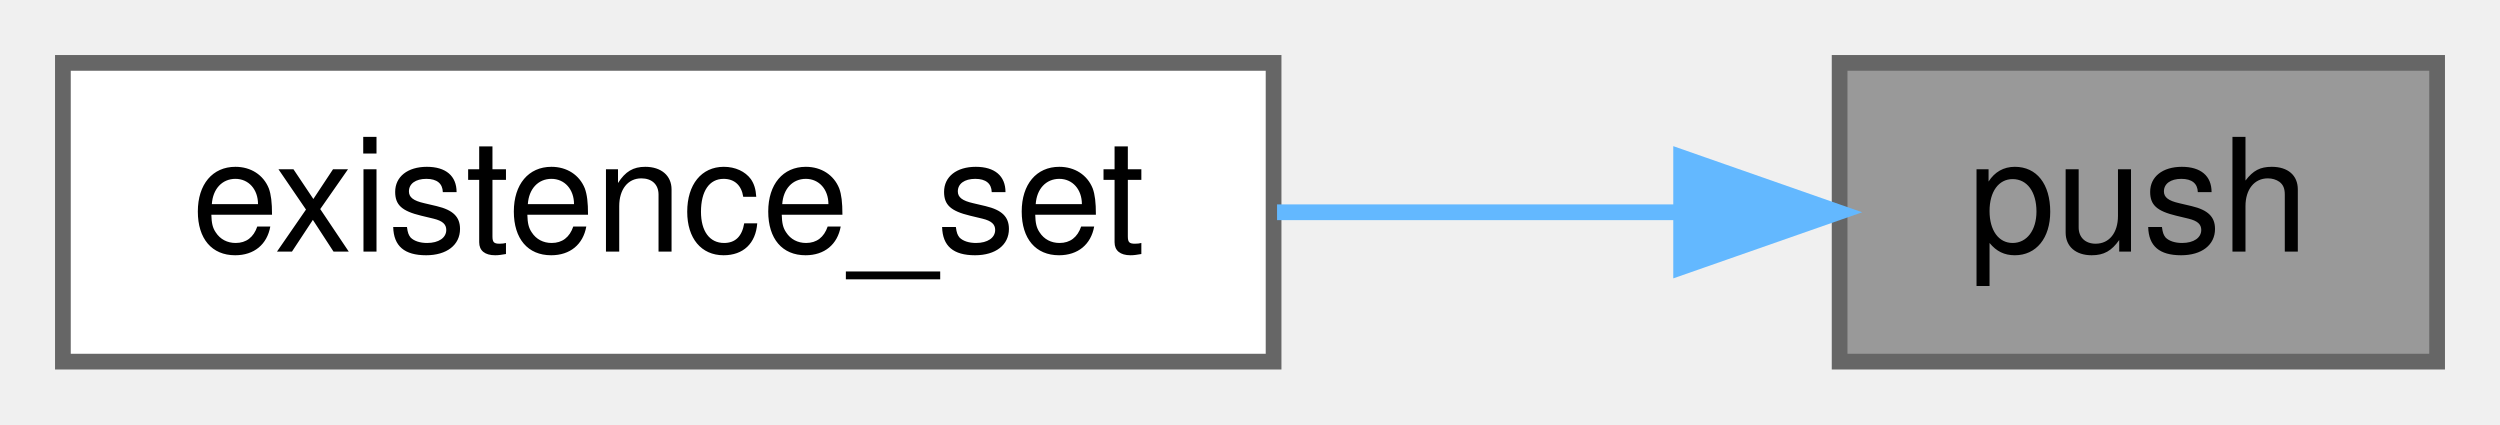
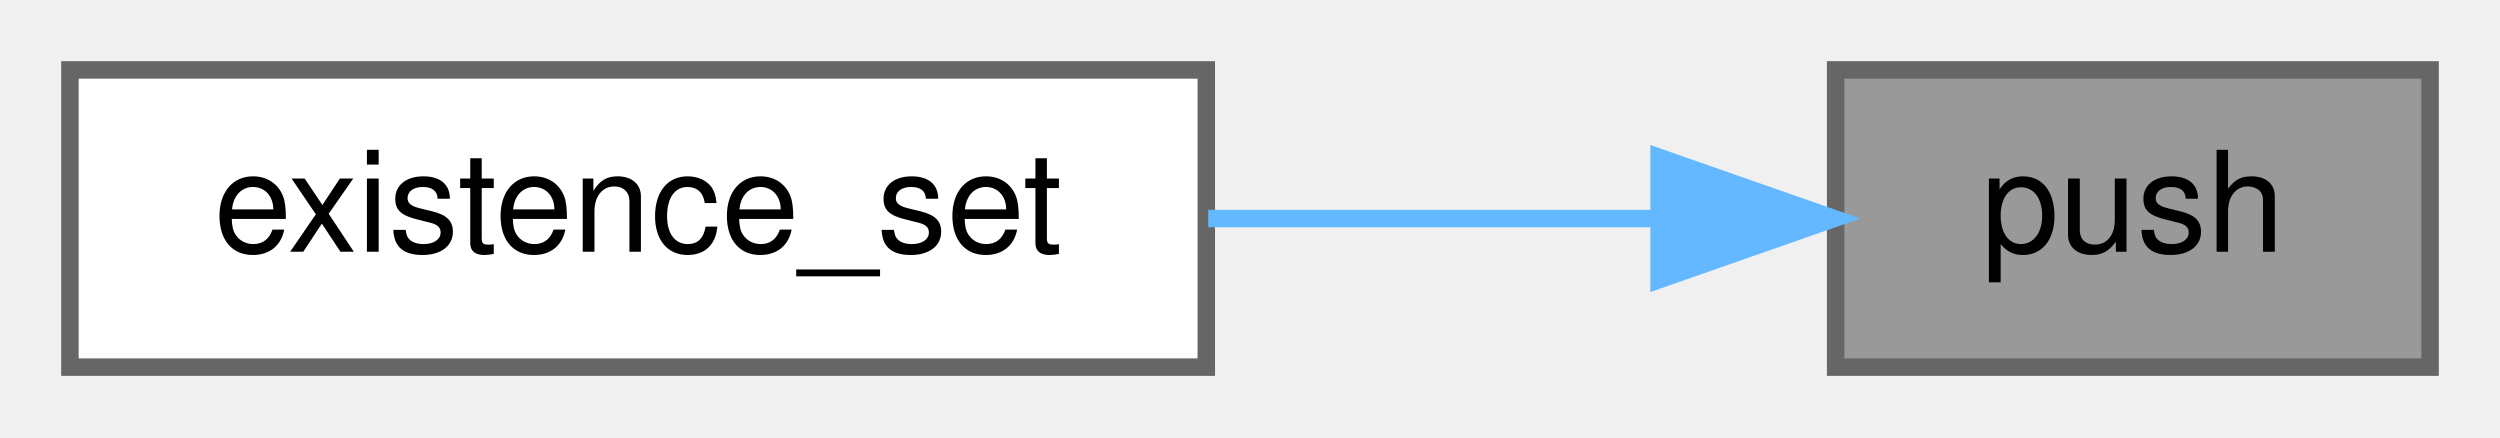
- <svg xmlns="http://www.w3.org/2000/svg" xmlns:xlink="http://www.w3.org/1999/xlink" width="159pt" height="27pt" viewBox="0.00 0.00 159.00 27.00">
-   <g id="graph0" class="graph" transform="scale(1 1) rotate(0) translate(4 23)">
+ <svg xmlns="http://www.w3.org/2000/svg" xmlns:xlink="http://www.w3.org/1999/xlink" width="143pt" height="25pt" viewBox="0.00 0.00 143.00 25.00">
+   <g id="graph0" class="graph" transform="scale(1 1) rotate(0) translate(4 21)">
    <g id="Node000001" class="node">
      <g id="a_Node000001">
        <a xlink:title="Add a hash to the set.">
-           <polygon fill="#999999" stroke="#666666" points="151,-19 113,-19 113,0 151,0 151,-19" />
-           <text text-anchor="middle" x="132" y="-7" font-family="Helvetica,sans-Serif" font-size="10.00">push</text>
+           <polygon fill="#999999" stroke="#666666" points="135,-17 101,-17 101,0 135,0 135,-17" />
+           <text text-anchor="middle" x="118" y="-6.6" font-family="Helvetica,sans-Serif" font-size="8.00">push</text>
        </a>
      </g>
    </g>
    <g id="Node000002" class="node">
      <g id="a_Node000002">
        <a xlink:href="../../d6/db9/classchdr_1_1existence__set_a03e45ce97da7ec9580a33a375ac7d302.html#a03e45ce97da7ec9580a33a375ac7d302" target="_top" xlink:title="Constructs an existence_set with initial items.">
-           <polygon fill="white" stroke="#666666" points="77,-19 0,-19 0,0 77,0 77,-19" />
-           <text text-anchor="middle" x="38.5" y="-7" font-family="Helvetica,sans-Serif" font-size="10.00">existence_set</text>
+           <polygon fill="white" stroke="#666666" points="65,-17 0,-17 0,0 65,0 65,-17" />
+           <text text-anchor="middle" x="32.5" y="-6.6" font-family="Helvetica,sans-Serif" font-size="8.00">existence_set</text>
        </a>
      </g>
    </g>
    <g id="edge1_Node000001_Node000002" class="edge">
      <g id="a_edge1_Node000001_Node000002">
        <a xlink:title=" ">
-           <path fill="none" stroke="#63b8ff" d="M102.88,-9.5C94.77,-9.5 85.8,-9.5 77.22,-9.5" />
-           <polygon fill="#63b8ff" stroke="#63b8ff" points="102.92,-13 112.92,-9.5 102.92,-6 102.92,-13" />
+           <path fill="none" stroke="#63b8ff" d="M90.84,-8.5C82.68,-8.5 73.6,-8.5 65.11,-8.5" />
+           <polygon fill="#63b8ff" stroke="#63b8ff" points="90.9,-12 100.9,-8.5 90.9,-5 90.9,-12" />
        </a>
      </g>
    </g>
  </g>
</svg>
